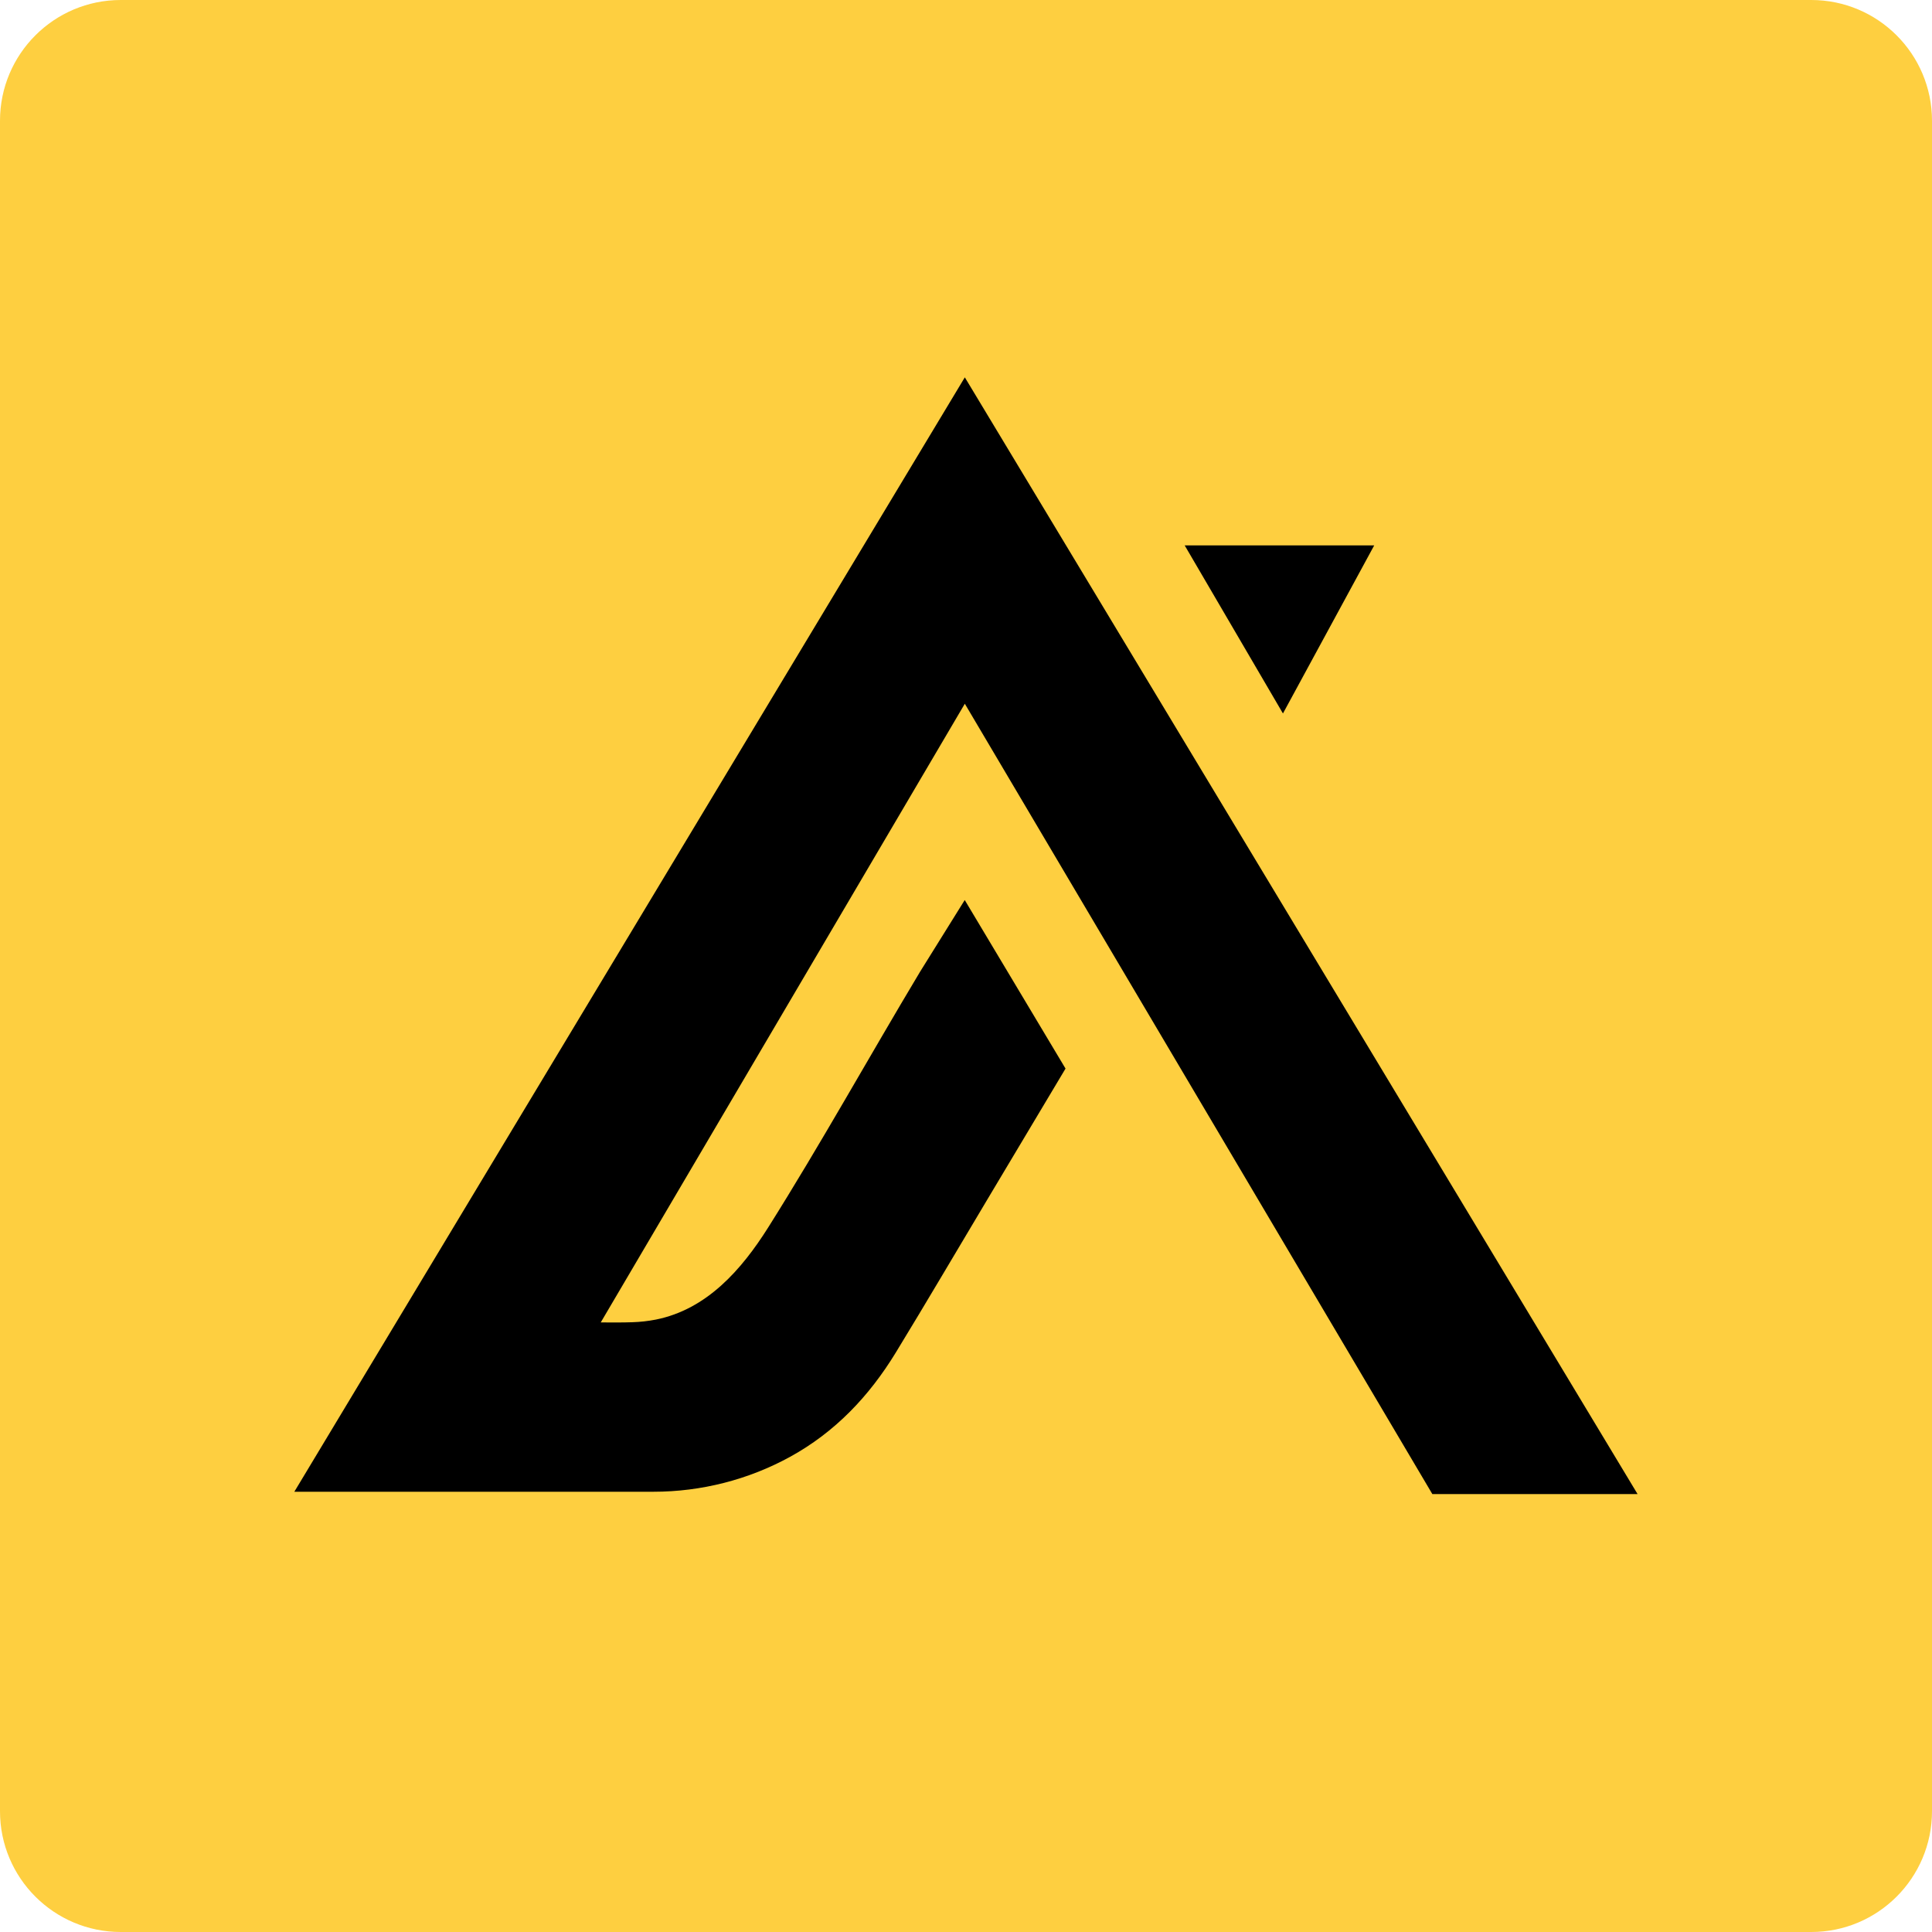
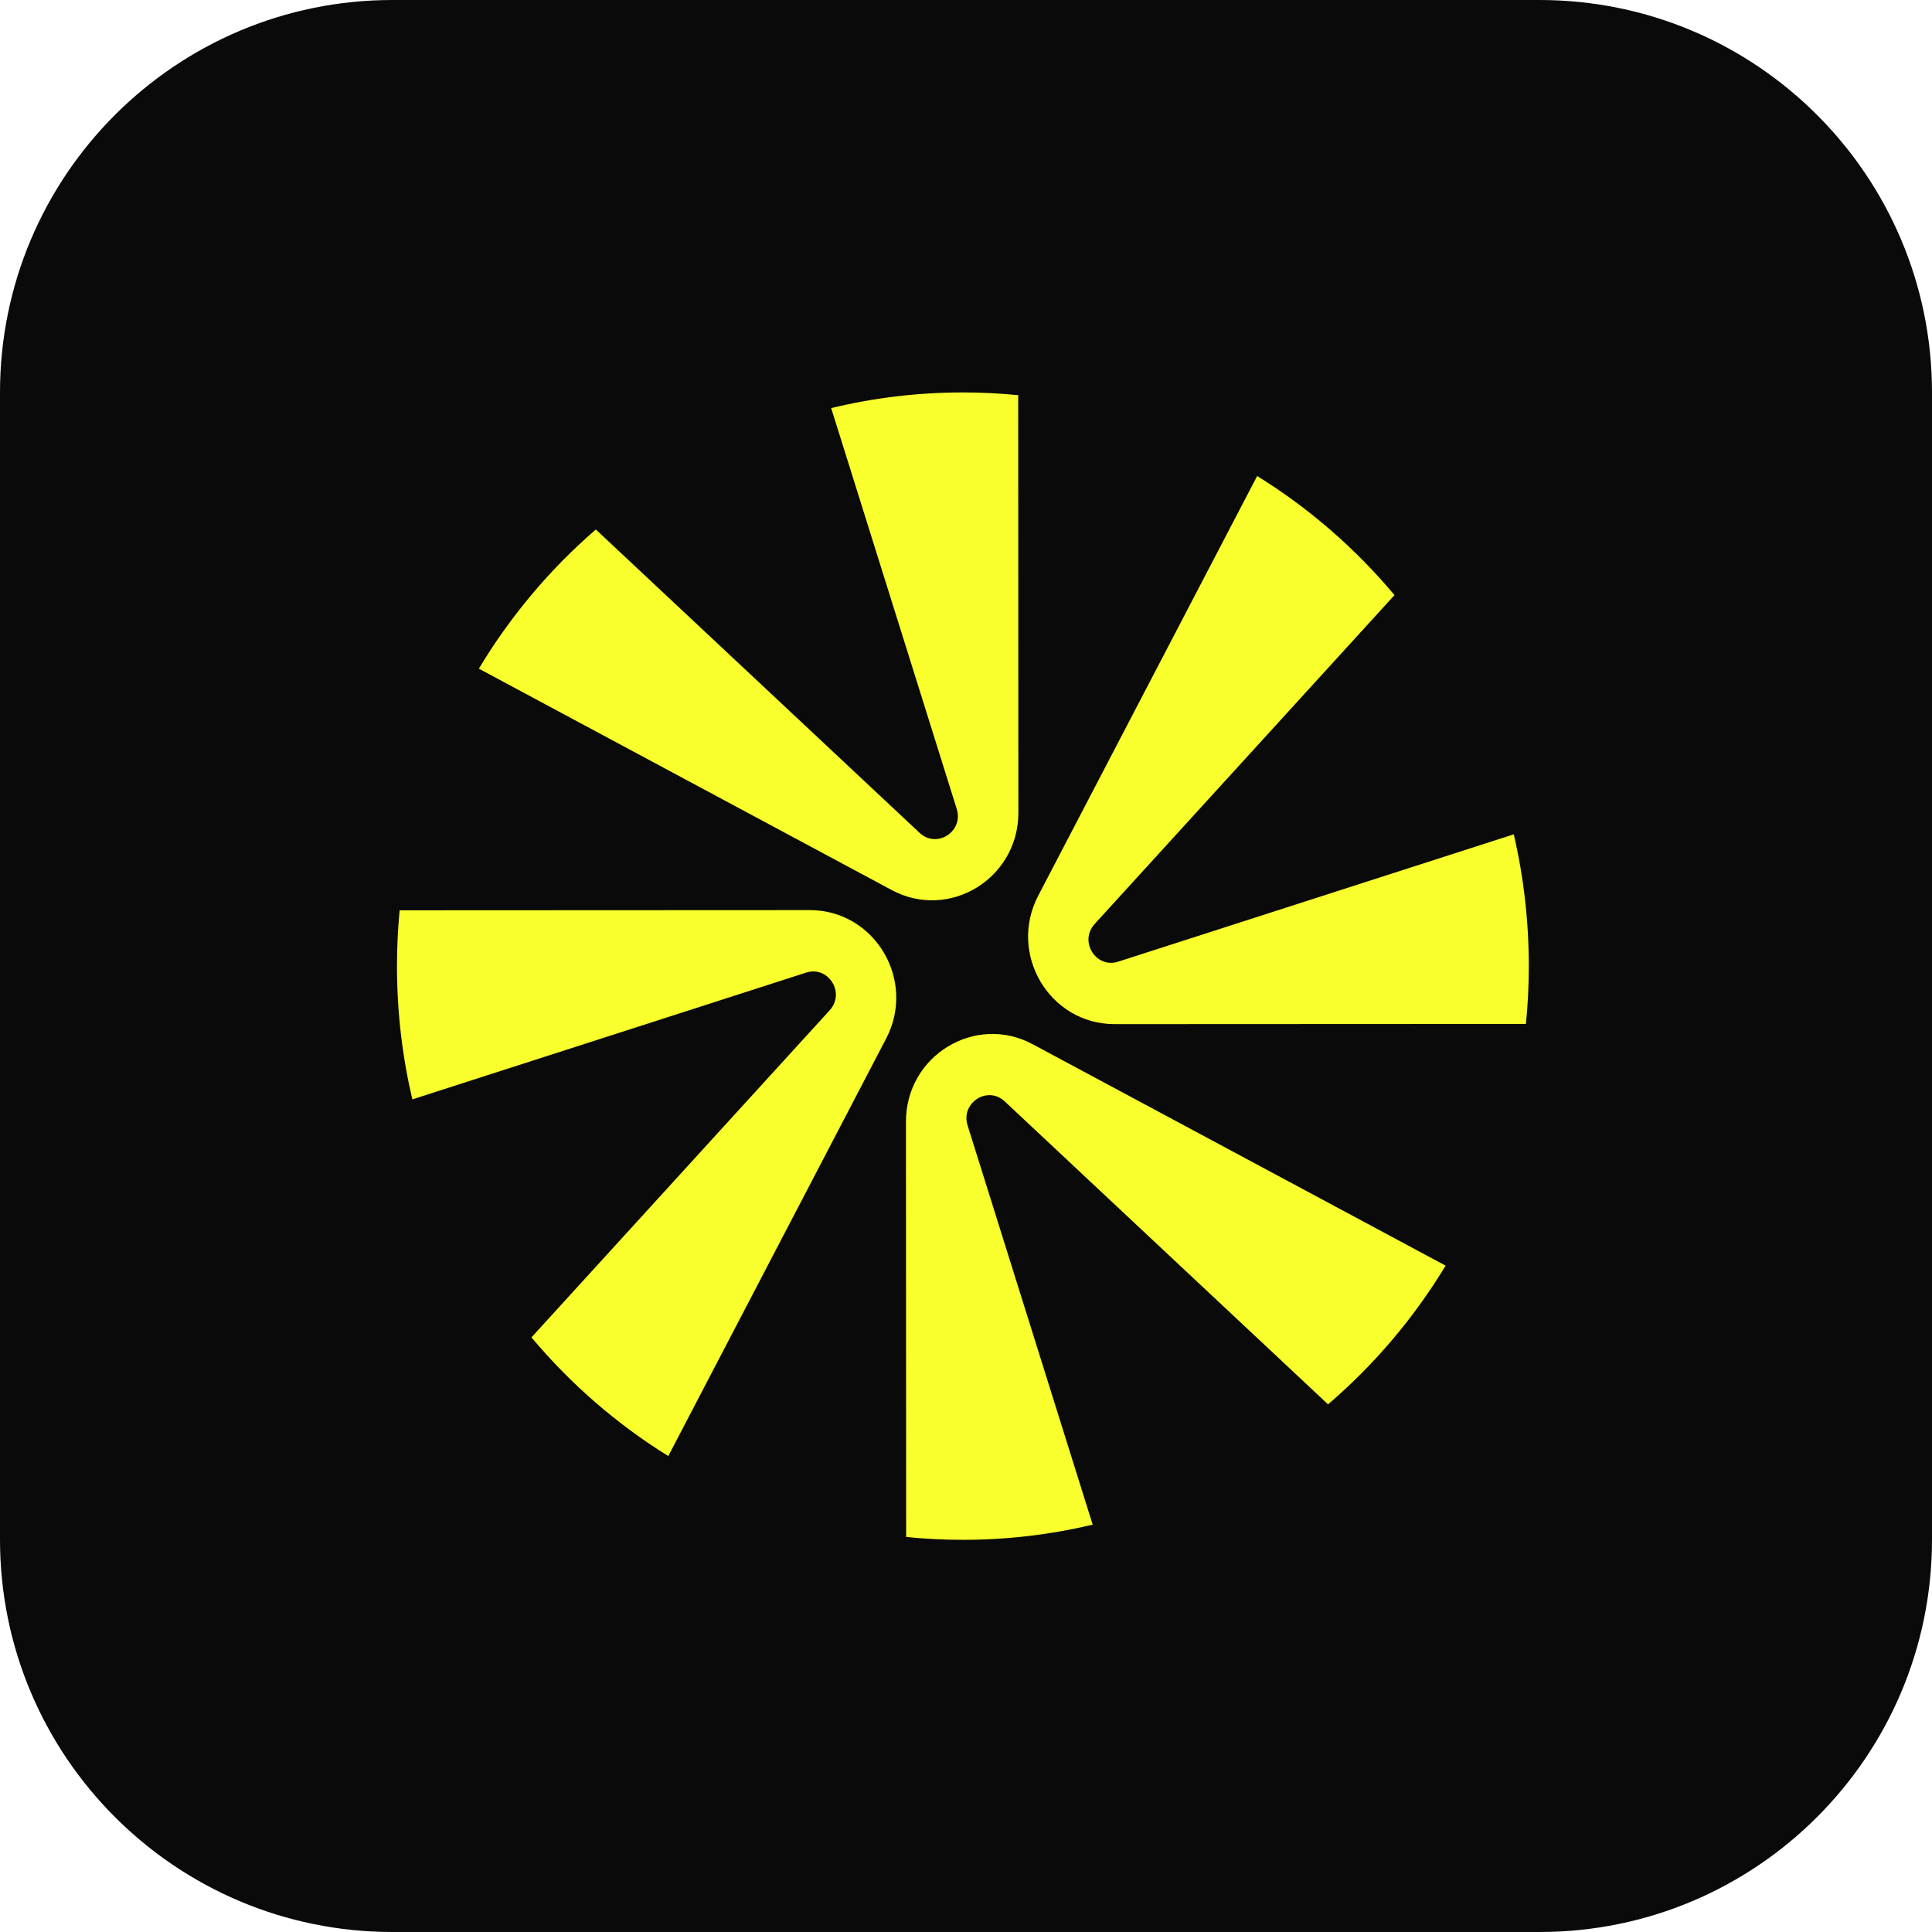
<svg xmlns="http://www.w3.org/2000/svg" viewBox="0 0 128 128" width="128" height="128" fill="none">
-   <rect width="128" height="128" fill="#FECF40" rx="8" />
-   <path fill="#000" d="M91.044 36.135H78.489l6.51 11.134 6.045-11.134ZM108.494 98.987 63.922 25 19.5 98.832h23.792c3.174 0 6.297-.8 9.058-2.316 2.98-1.638 5.23-4.012 6.989-6.89 2.056-3.367 4.053-6.773 6.077-10.16l5.178-8.67-6.678-11.167-2.961 4.755c-3.375 5.631-6.569 11.392-10.066 16.947-1.759 2.786-4.054 5.418-7.442 6.096a9.686 9.686 0 0 1-1.558.174c-.698.026-1.397.013-2.088.013l24.121-40.99 30.975 52.363h13.597Z" />
+   <rect width="128" height="128" rx="26" fill="#0A0A0A" />
+   <g transform="translate(26.3,26) scale(2.1)" fill="#F8FF2C">
+     <path d="M19.599 0.086L19.605 13.257C19.606 15.338 17.422 16.672 15.608 15.699L2.584 8.715C3.577 7.058 4.826 5.576 6.274 4.324L16.489 13.895C17.03 14.402 17.884 13.852 17.66 13.14L13.699 0.494C15.033 0.171 16.423 0 17.854 0C18.443 0 19.025 0.03 19.599 0.086Z" />
+     <path d="M16.064 36.109L16.058 23.005C16.057 20.924 18.241 19.59 20.055 20.563L33.084 27.549C32.084 29.202 30.829 30.679 29.375 31.925L19.174 22.367C18.633 21.86 17.779 22.41 18.002 23.122L21.949 35.72C20.634 36.033 19.263 36.199 17.854 36.199C17.25 36.199 16.652 36.168 16.064 36.109Z" />
+     <path d="M22.011 16.77L31.471 6.394C30.236 4.92 28.774 3.649 27.138 2.637L20.231 15.877C19.271 17.716 20.587 19.93 22.64 19.929L35.618 19.923C35.678 19.323 35.708 18.715 35.708 18.1C35.708 16.668 35.544 15.276 35.234 13.941L22.755 17.958C22.053 18.184 21.51 17.319 22.011 16.77Z" />
+     <path d="M0.084 16.338L13.024 16.332C15.076 16.332 16.392 18.545 15.433 20.385L8.56 33.556C6.931 32.547 5.474 31.28 4.243 29.812L13.653 19.491C14.153 18.943 13.611 18.078 12.908 18.304L0.485 22.303C0.169 20.954 0 19.547 0 18.099C0 17.505 0.029 16.918 0.084 16.338Z" />
+   </g>
</svg>
